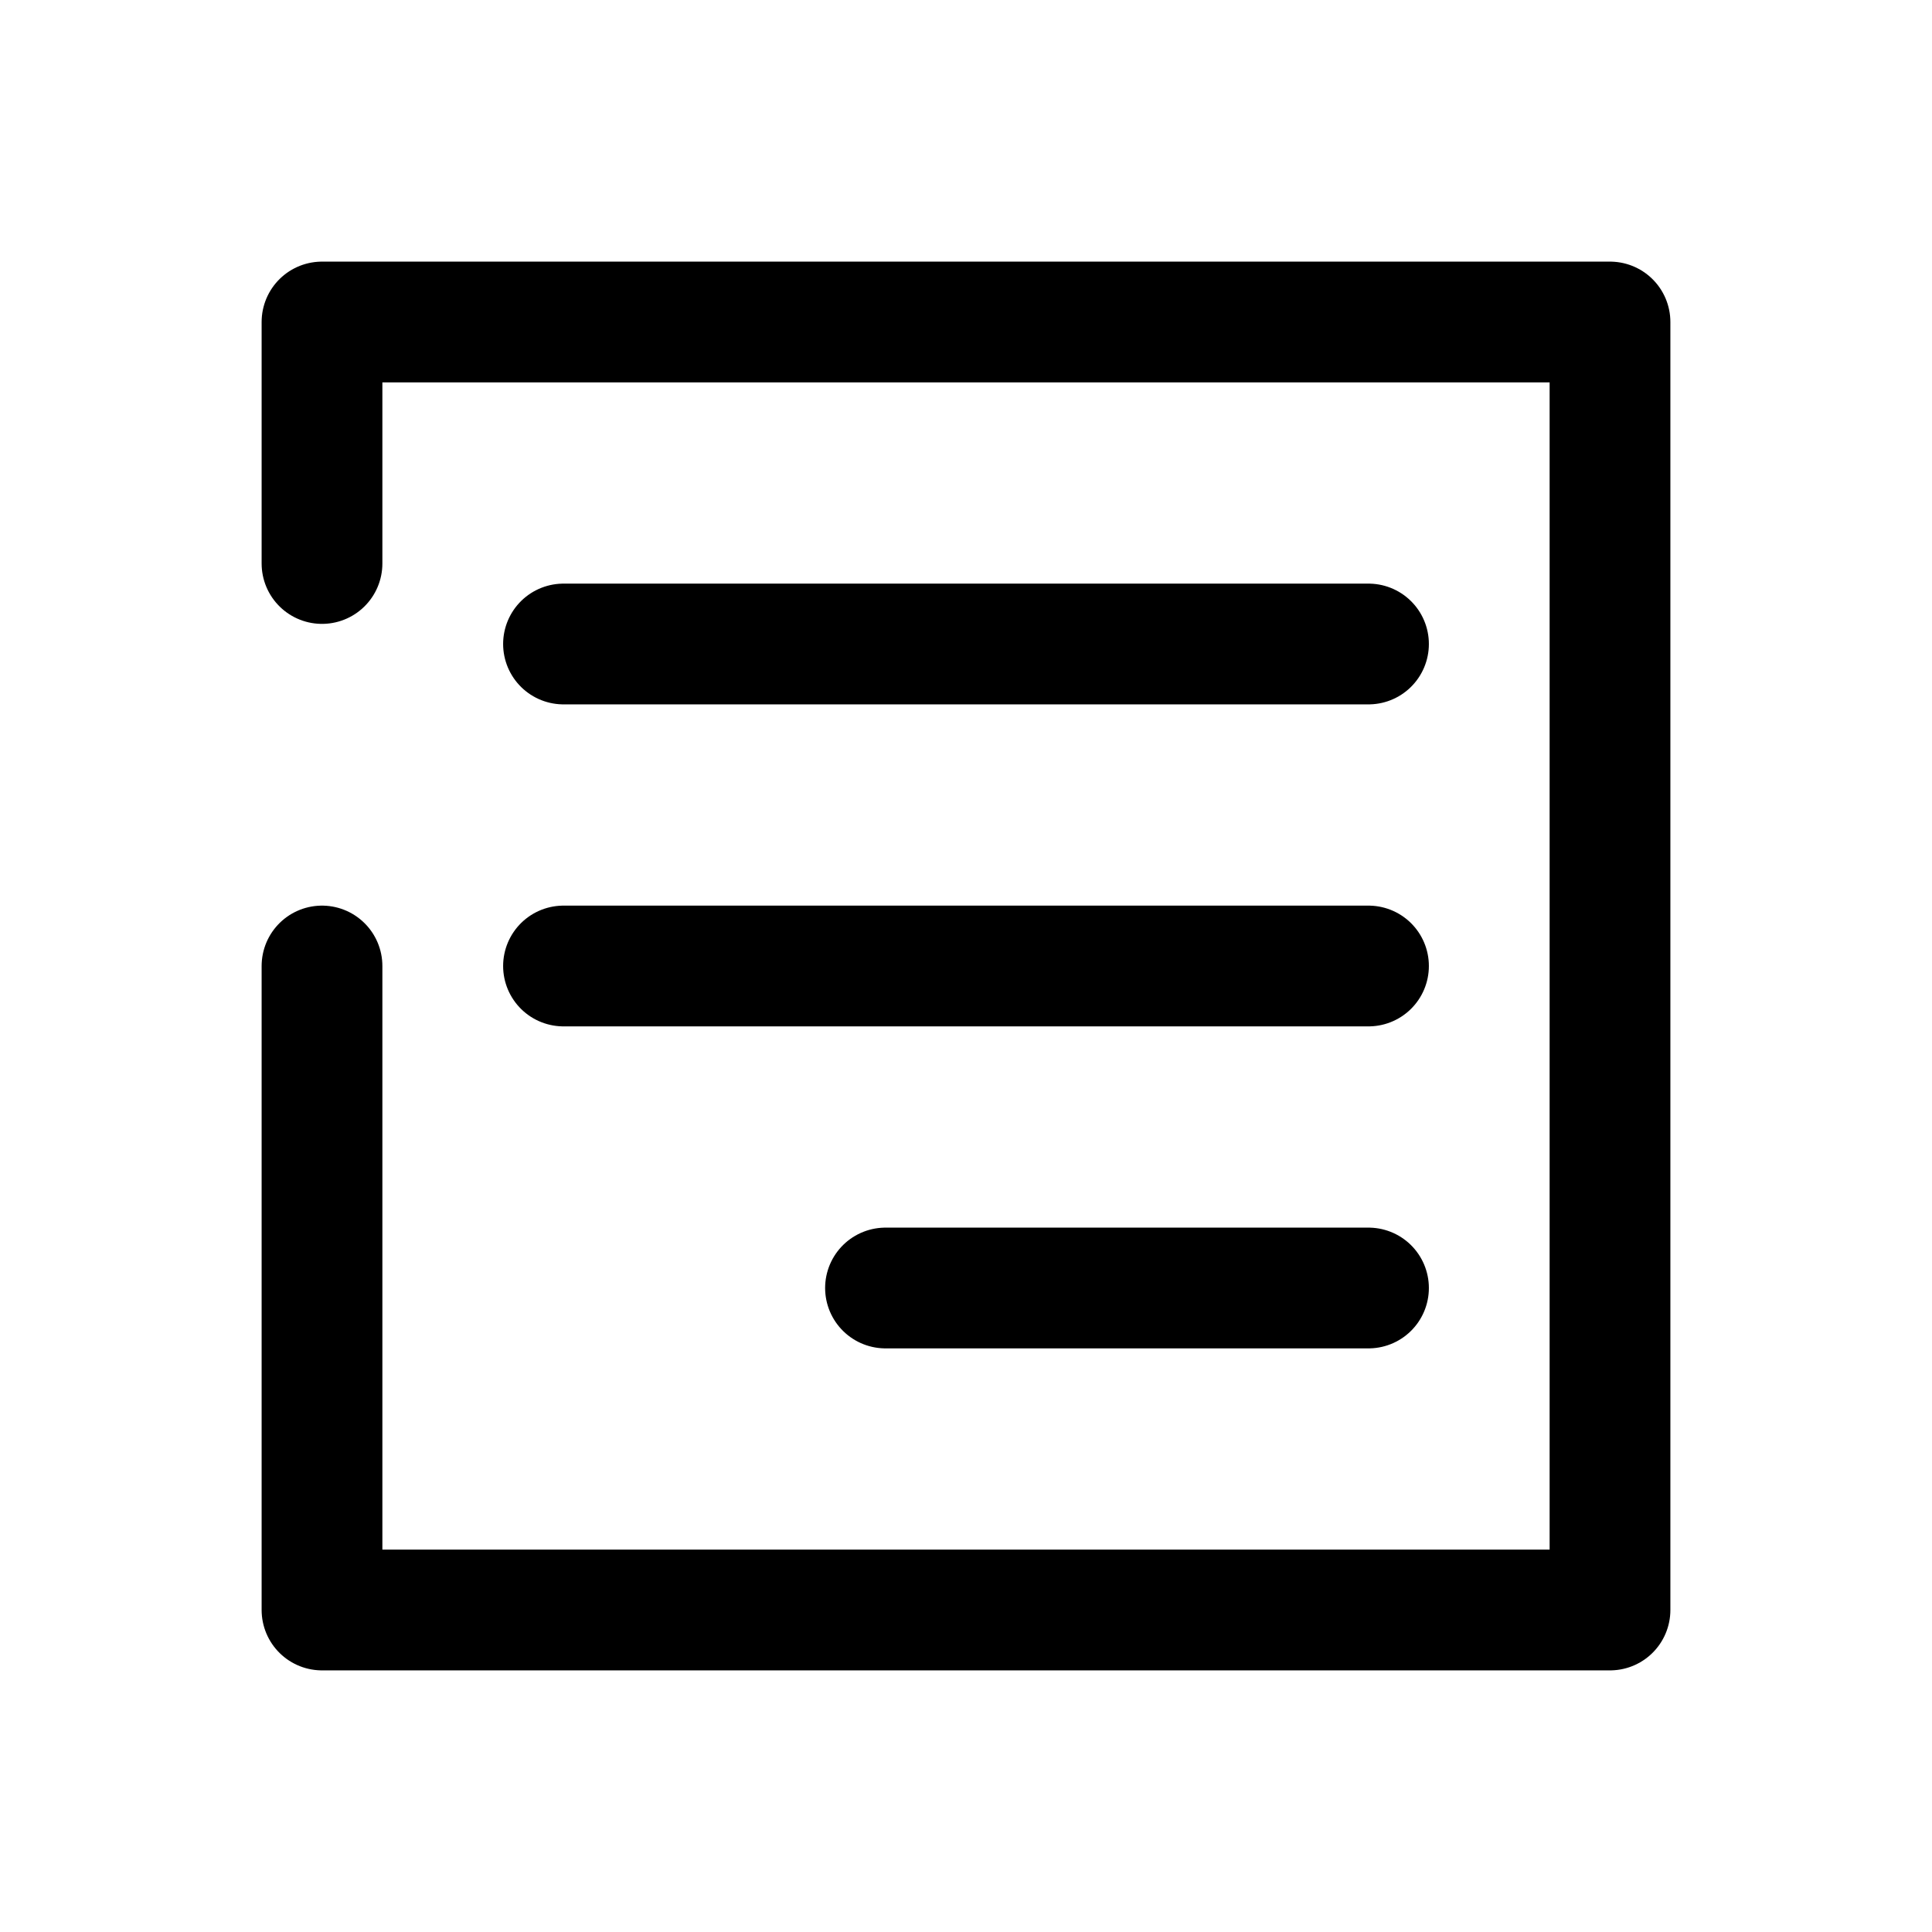
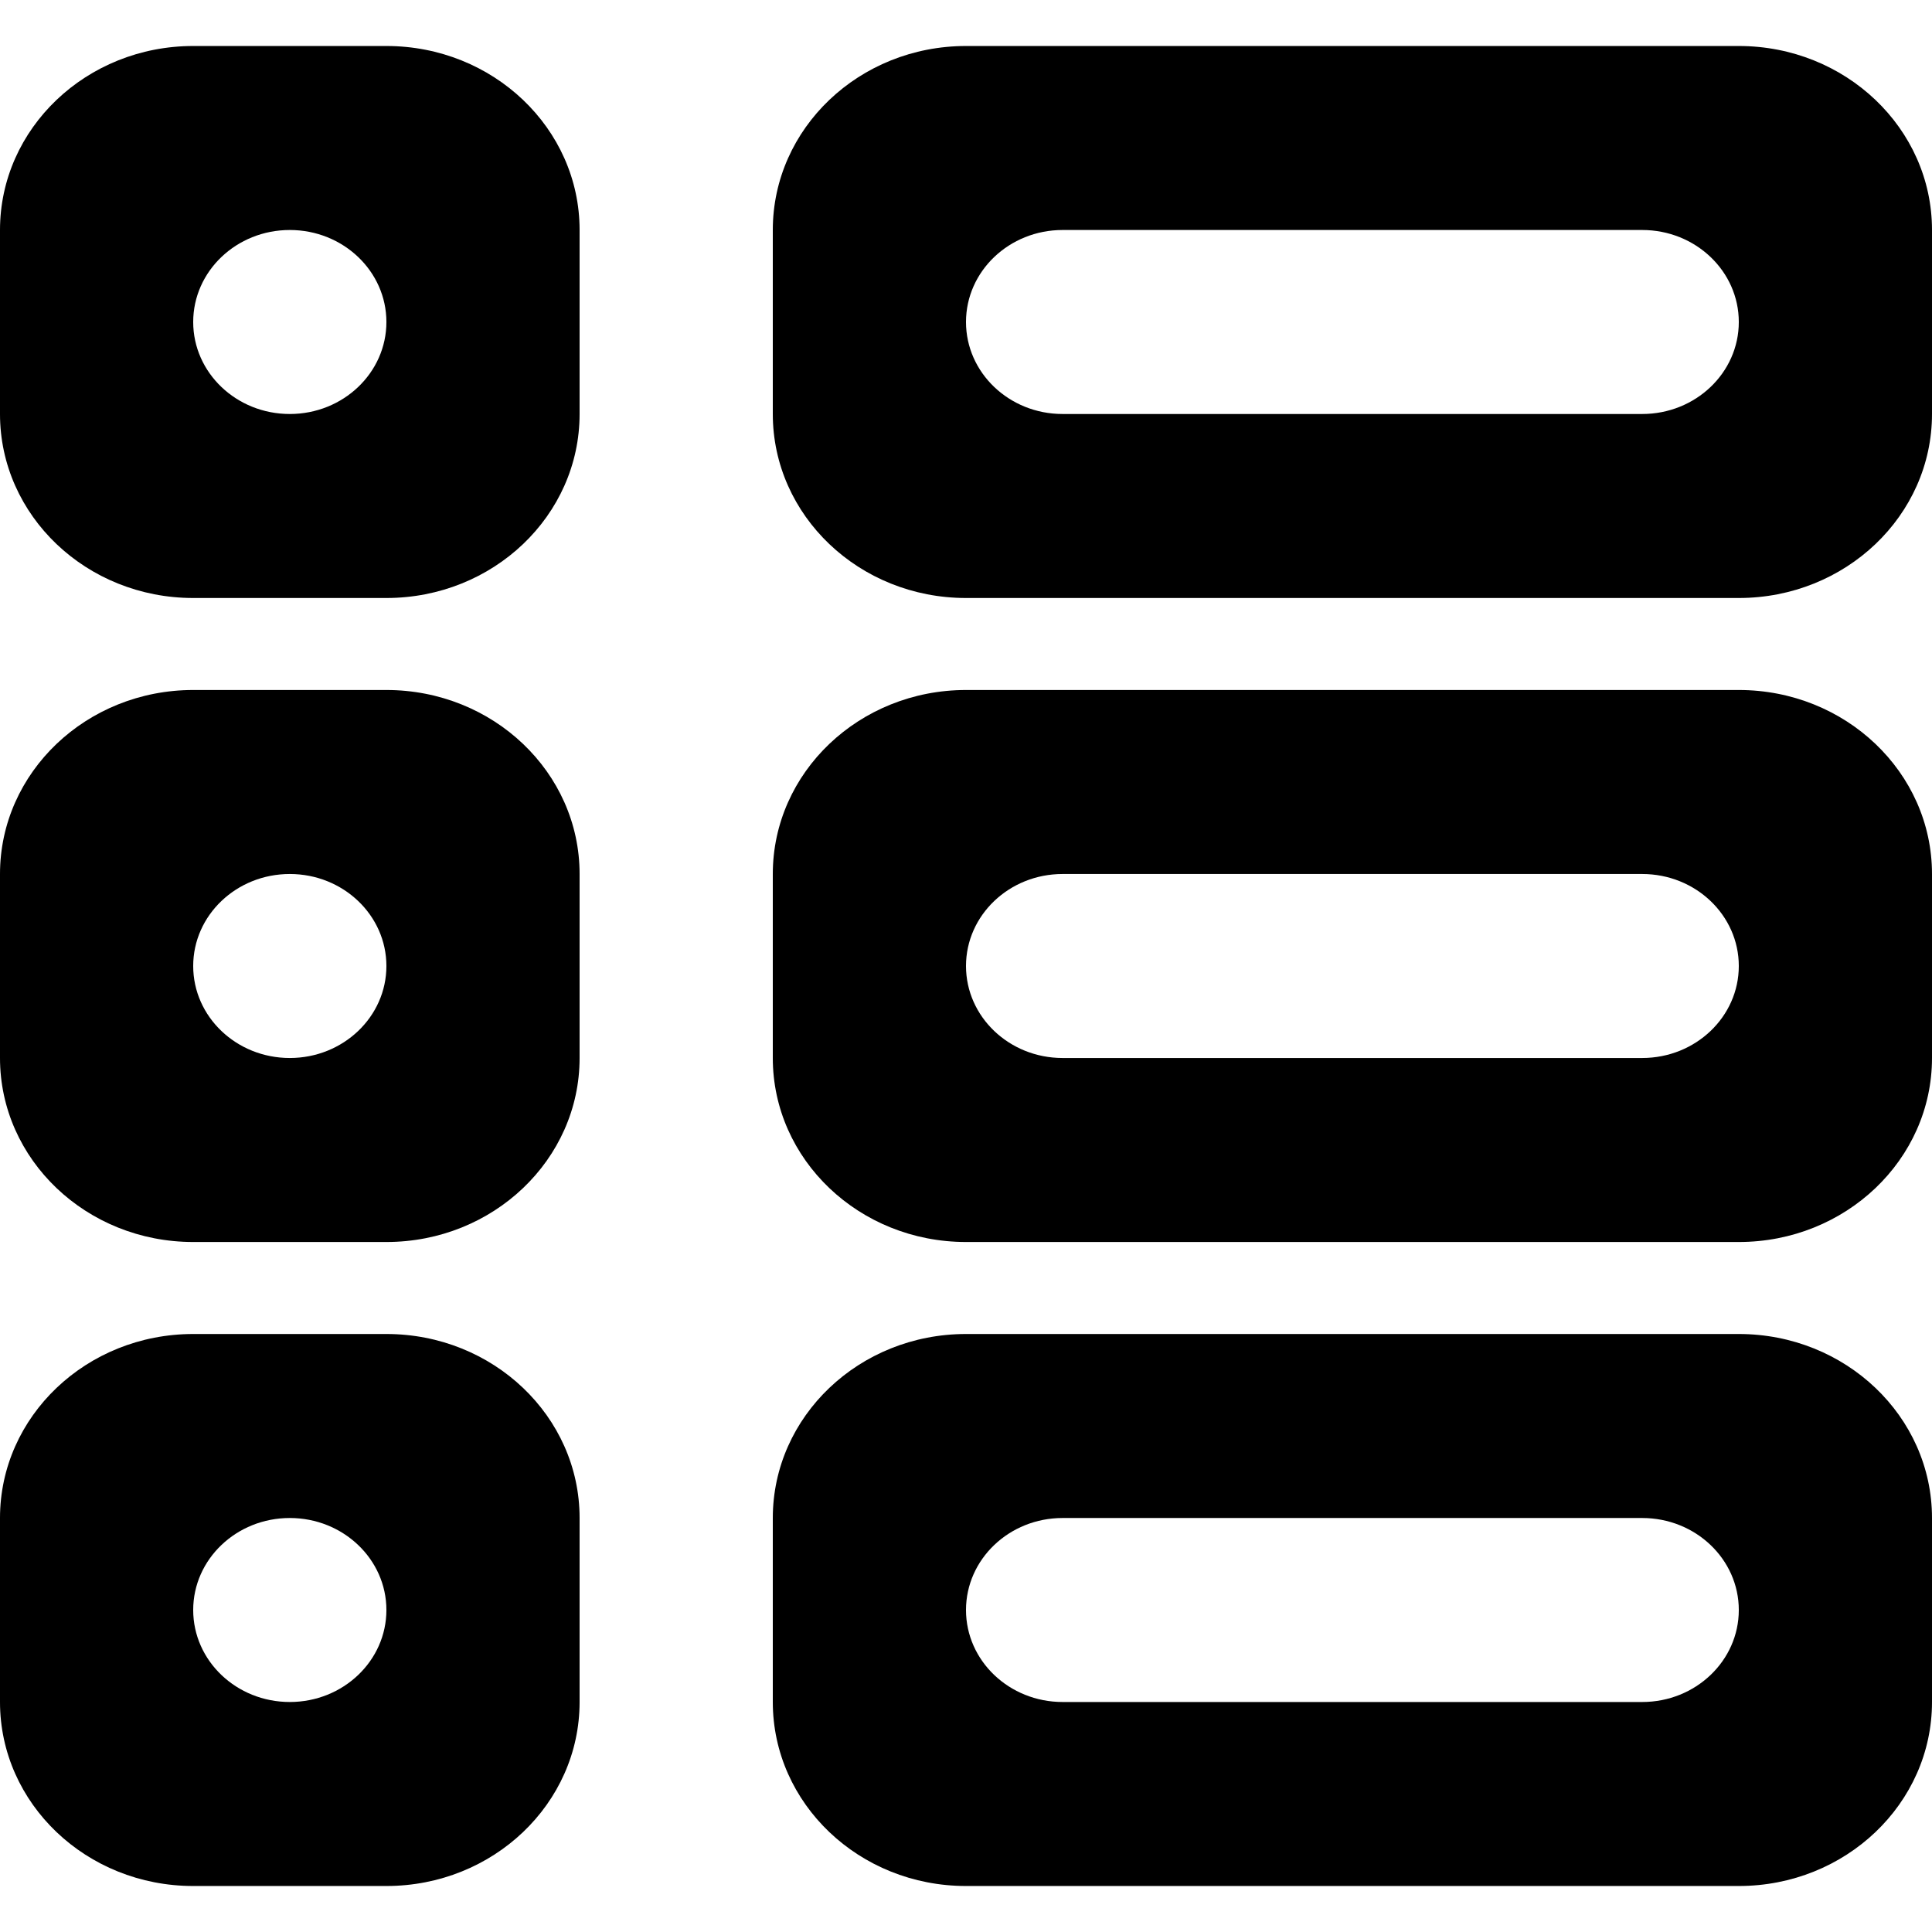
- <svg xmlns="http://www.w3.org/2000/svg" width="800px" height="800px" viewBox="0 0 24 24" fill="none">
-   <path d="M7 8H17M7 12H17M11 16H17M4 12V20H20V4H4V7" stroke="#000000" stroke-width="1.5" stroke-linecap="round" stroke-linejoin="round" />
+ <svg xmlns="http://www.w3.org/2000/svg" width="800px" height="800px" viewBox="0 -0.5 21 21" version="1.1">
+   <defs>
+ 
+ </defs>
+   <g id="Page-1" stroke="none" stroke-width="1" fill-rule="evenodd">
+     <g id="Dribbble-Light-Preview" transform="translate(-379, -600)">
+       <g id="icons" transform="translate(56, 160)">
+         <path d="M326.15,444 C325.57,444 325.1,443.552 325.1,443 C325.1,442.448 325.57,442 326.15,442 C326.73,442 327.2,442.448 327.2,443 C327.2,443.552 326.73,444 326.15,444 M327.2,440 L325.1,440 C323.94,440 323,440.895 323,442 L323,444 C323,445.105 323.94,446 325.1,446 L327.2,446 C328.36,446 329.3,445.105 329.3,444 L329.3,442 C329.3,440.895 328.36,440 327.2,440 M326.15,451 C325.57,451 325.1,450.552 325.1,450 C325.1,449.448 325.57,449 326.15,449 C326.73,449 327.2,449.448 327.2,450 C327.2,450.552 326.73,451 326.15,451 M327.2,447 L325.1,447 C323.94,447 323,447.895 323,449 L323,451 C323,452.105 323.94,453 325.1,453 L327.2,453 C328.36,453 329.3,452.105 329.3,451 L329.3,449 C329.3,447.895 328.36,447 327.2,447 M326.15,458 C325.57,458 325.1,457.552 325.1,457 C325.1,456.448 325.57,456 326.15,456 C326.73,456 327.2,456.448 327.2,457 C327.2,457.552 326.73,458 326.15,458 M327.2,454 L325.1,454 C323.94,454 323,454.895 323,456 L323,458 C323,459.105 323.94,460 325.1,460 L327.2,460 C328.36,460 329.3,459.105 329.3,458 L329.3,456 C329.3,454.895 328.36,454 327.2,454 M340.85,451 L334.55,451 C333.97,451 333.5,450.552 333.5,450 C333.5,449.448 333.97,449 334.55,449 L340.85,449 C341.43,449 341.9,449.448 341.9,450 C341.9,450.552 341.43,451 340.85,451 M341.9,447 L333.5,447 C332.34,447 331.4,447.895 331.4,449 L331.4,451 C331.4,452.105 332.34,453 333.5,453 L341.9,453 C343.06,453 344,452.105 344,451 L344,449 C344,447.895 343.06,447 341.9,447 M340.85,444 L334.55,444 C333.97,444 333.5,443.552 333.5,443 C333.5,442.448 333.97,442 334.55,442 L340.85,442 C341.43,442 341.9,442.448 341.9,443 C341.9,443.552 341.43,444 340.85,444 M341.9,440 L333.5,440 C332.34,440 331.4,440.895 331.4,442 L331.4,444 C331.4,445.105 332.34,446 333.5,446 L341.9,446 C343.06,446 344,445.105 344,444 L344,442 C344,440.895 343.06,440 341.9,440 M340.85,458 L334.55,458 C333.97,458 333.5,457.552 333.5,457 C333.5,456.448 333.97,456 334.55,456 L340.85,456 C341.43,456 341.9,456.448 341.9,457 C341.9,457.552 341.43,458 340.85,458 M341.9,454 L333.5,454 C332.34,454 331.4,454.895 331.4,456 L331.4,458 C331.4,459.105 332.34,460 333.5,460 L341.9,460 C343.06,460 344,459.105 344,458 L344,456 C344,454.895 343.06,454 341.9,454" id="list-[#1422]">
+ 
+ </path>
+       </g>
+     </g>
+   </g>
</svg>
